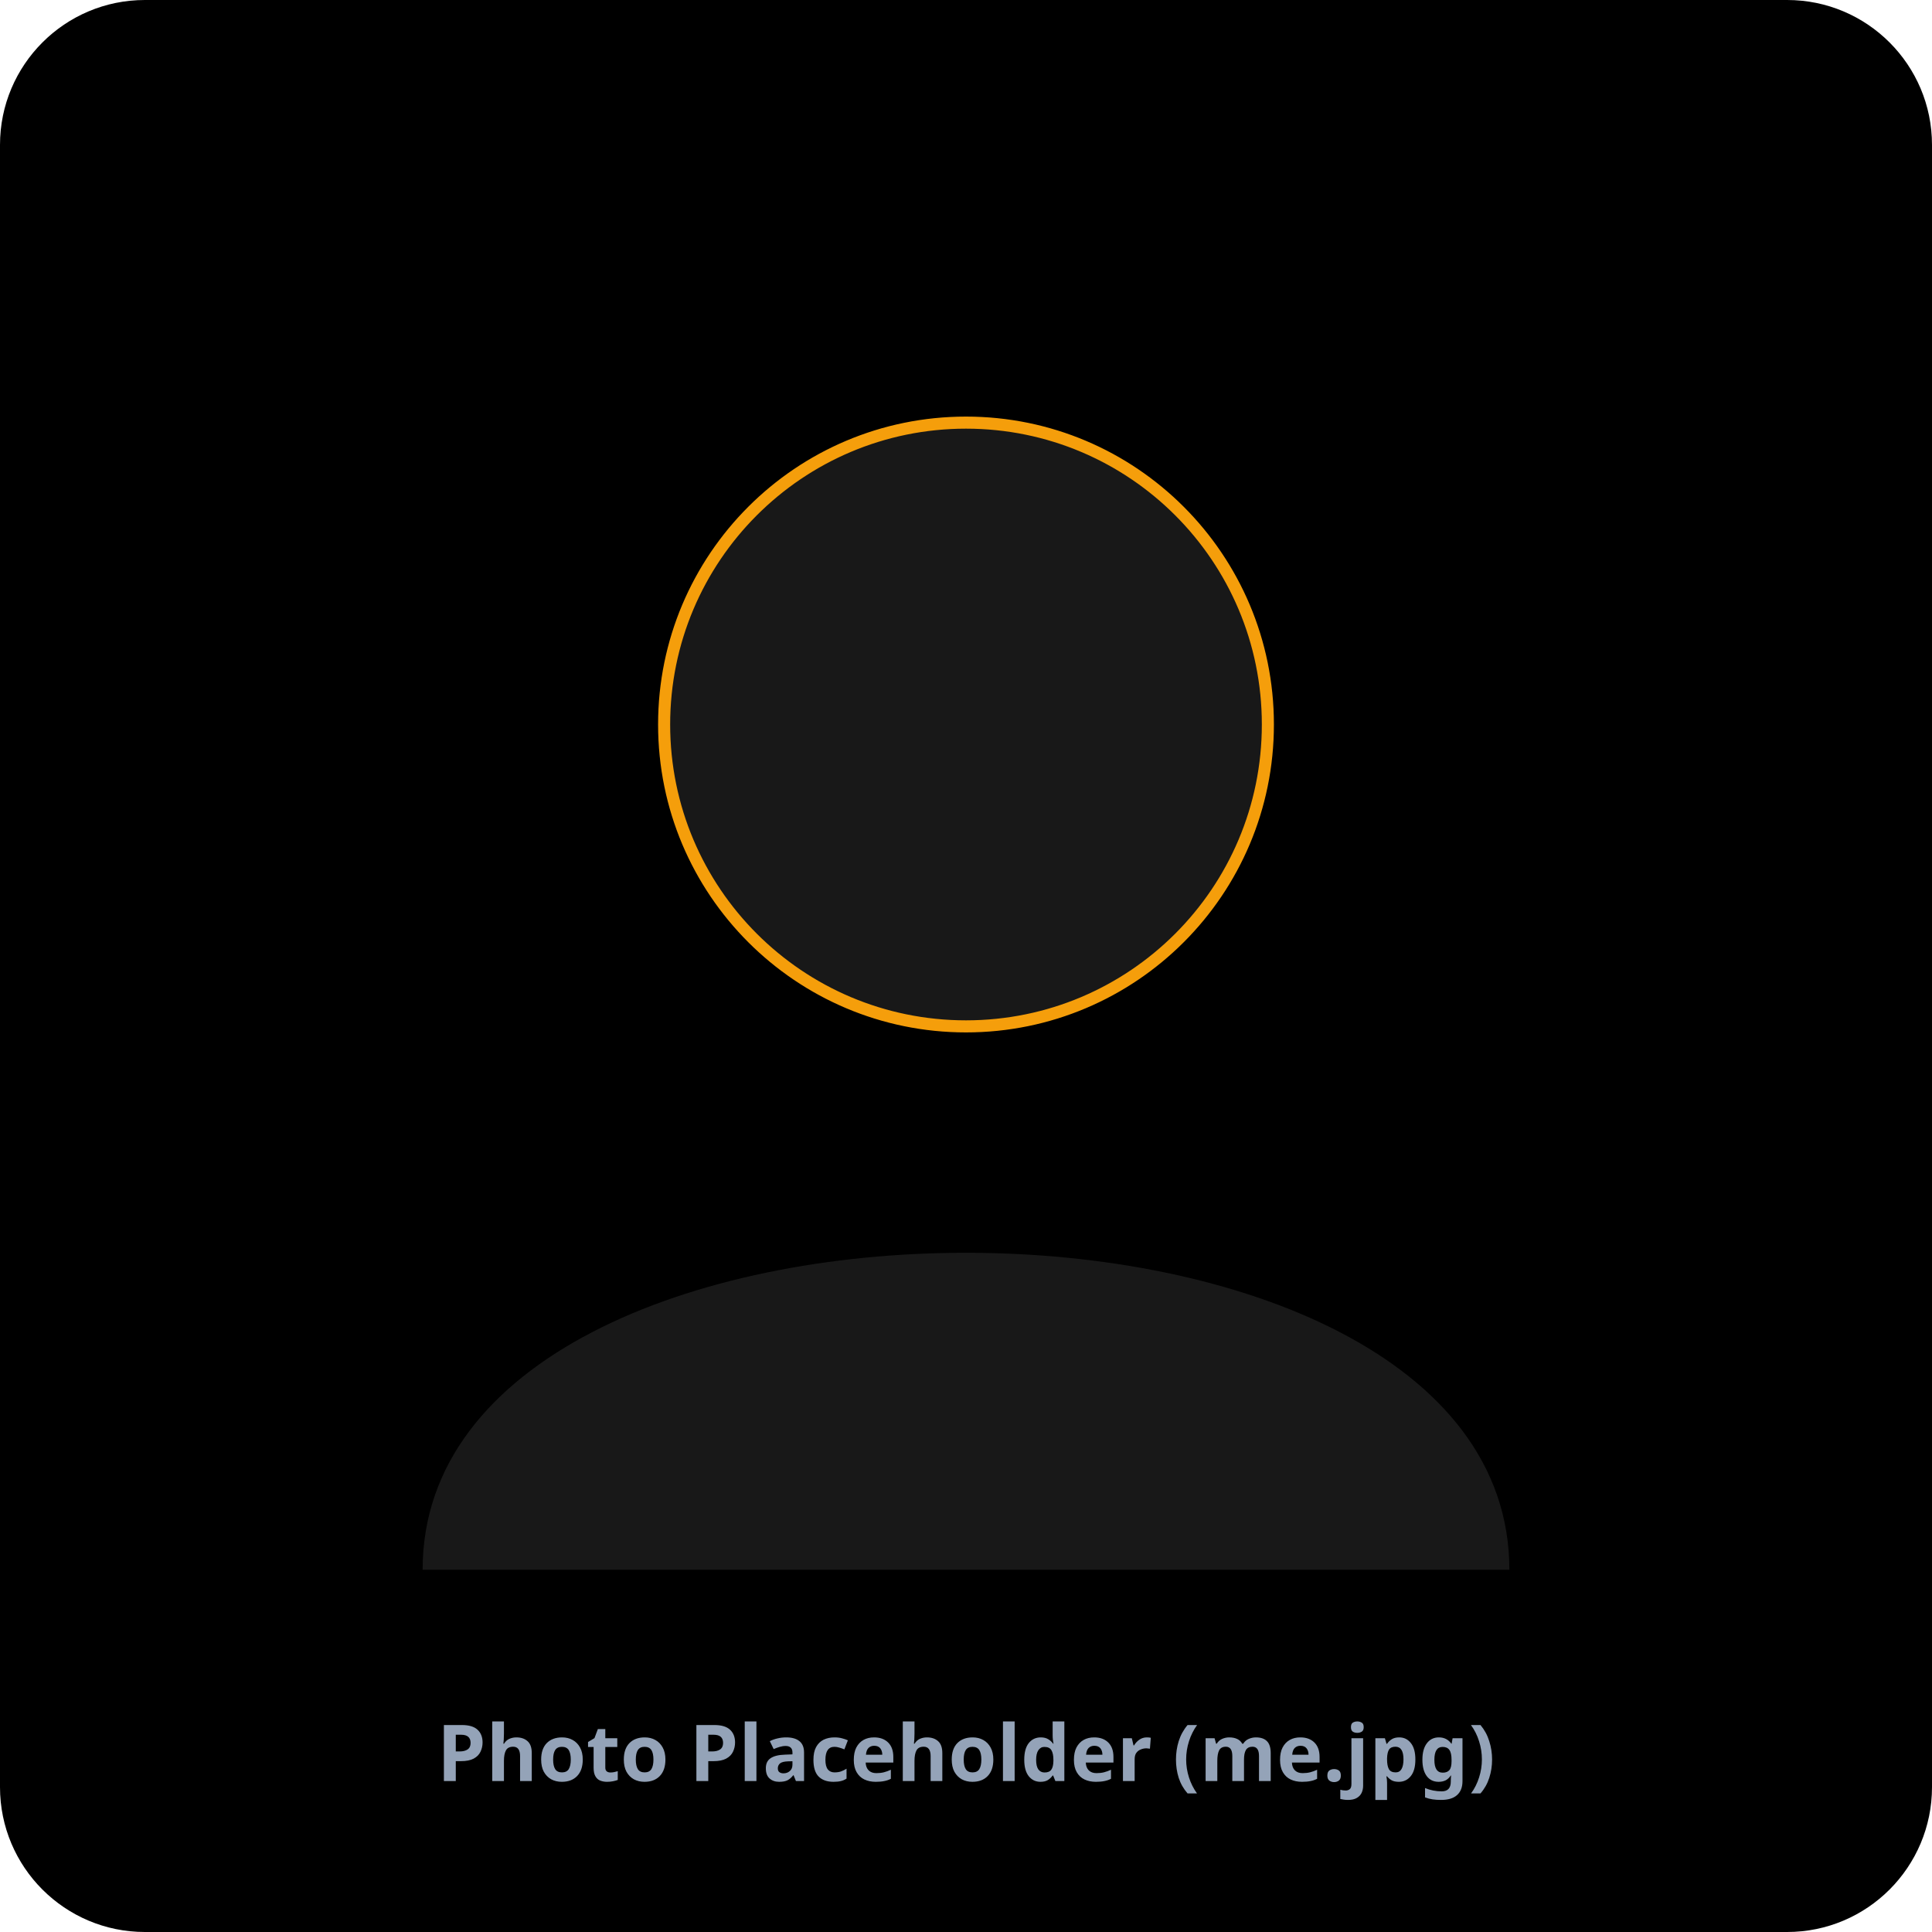
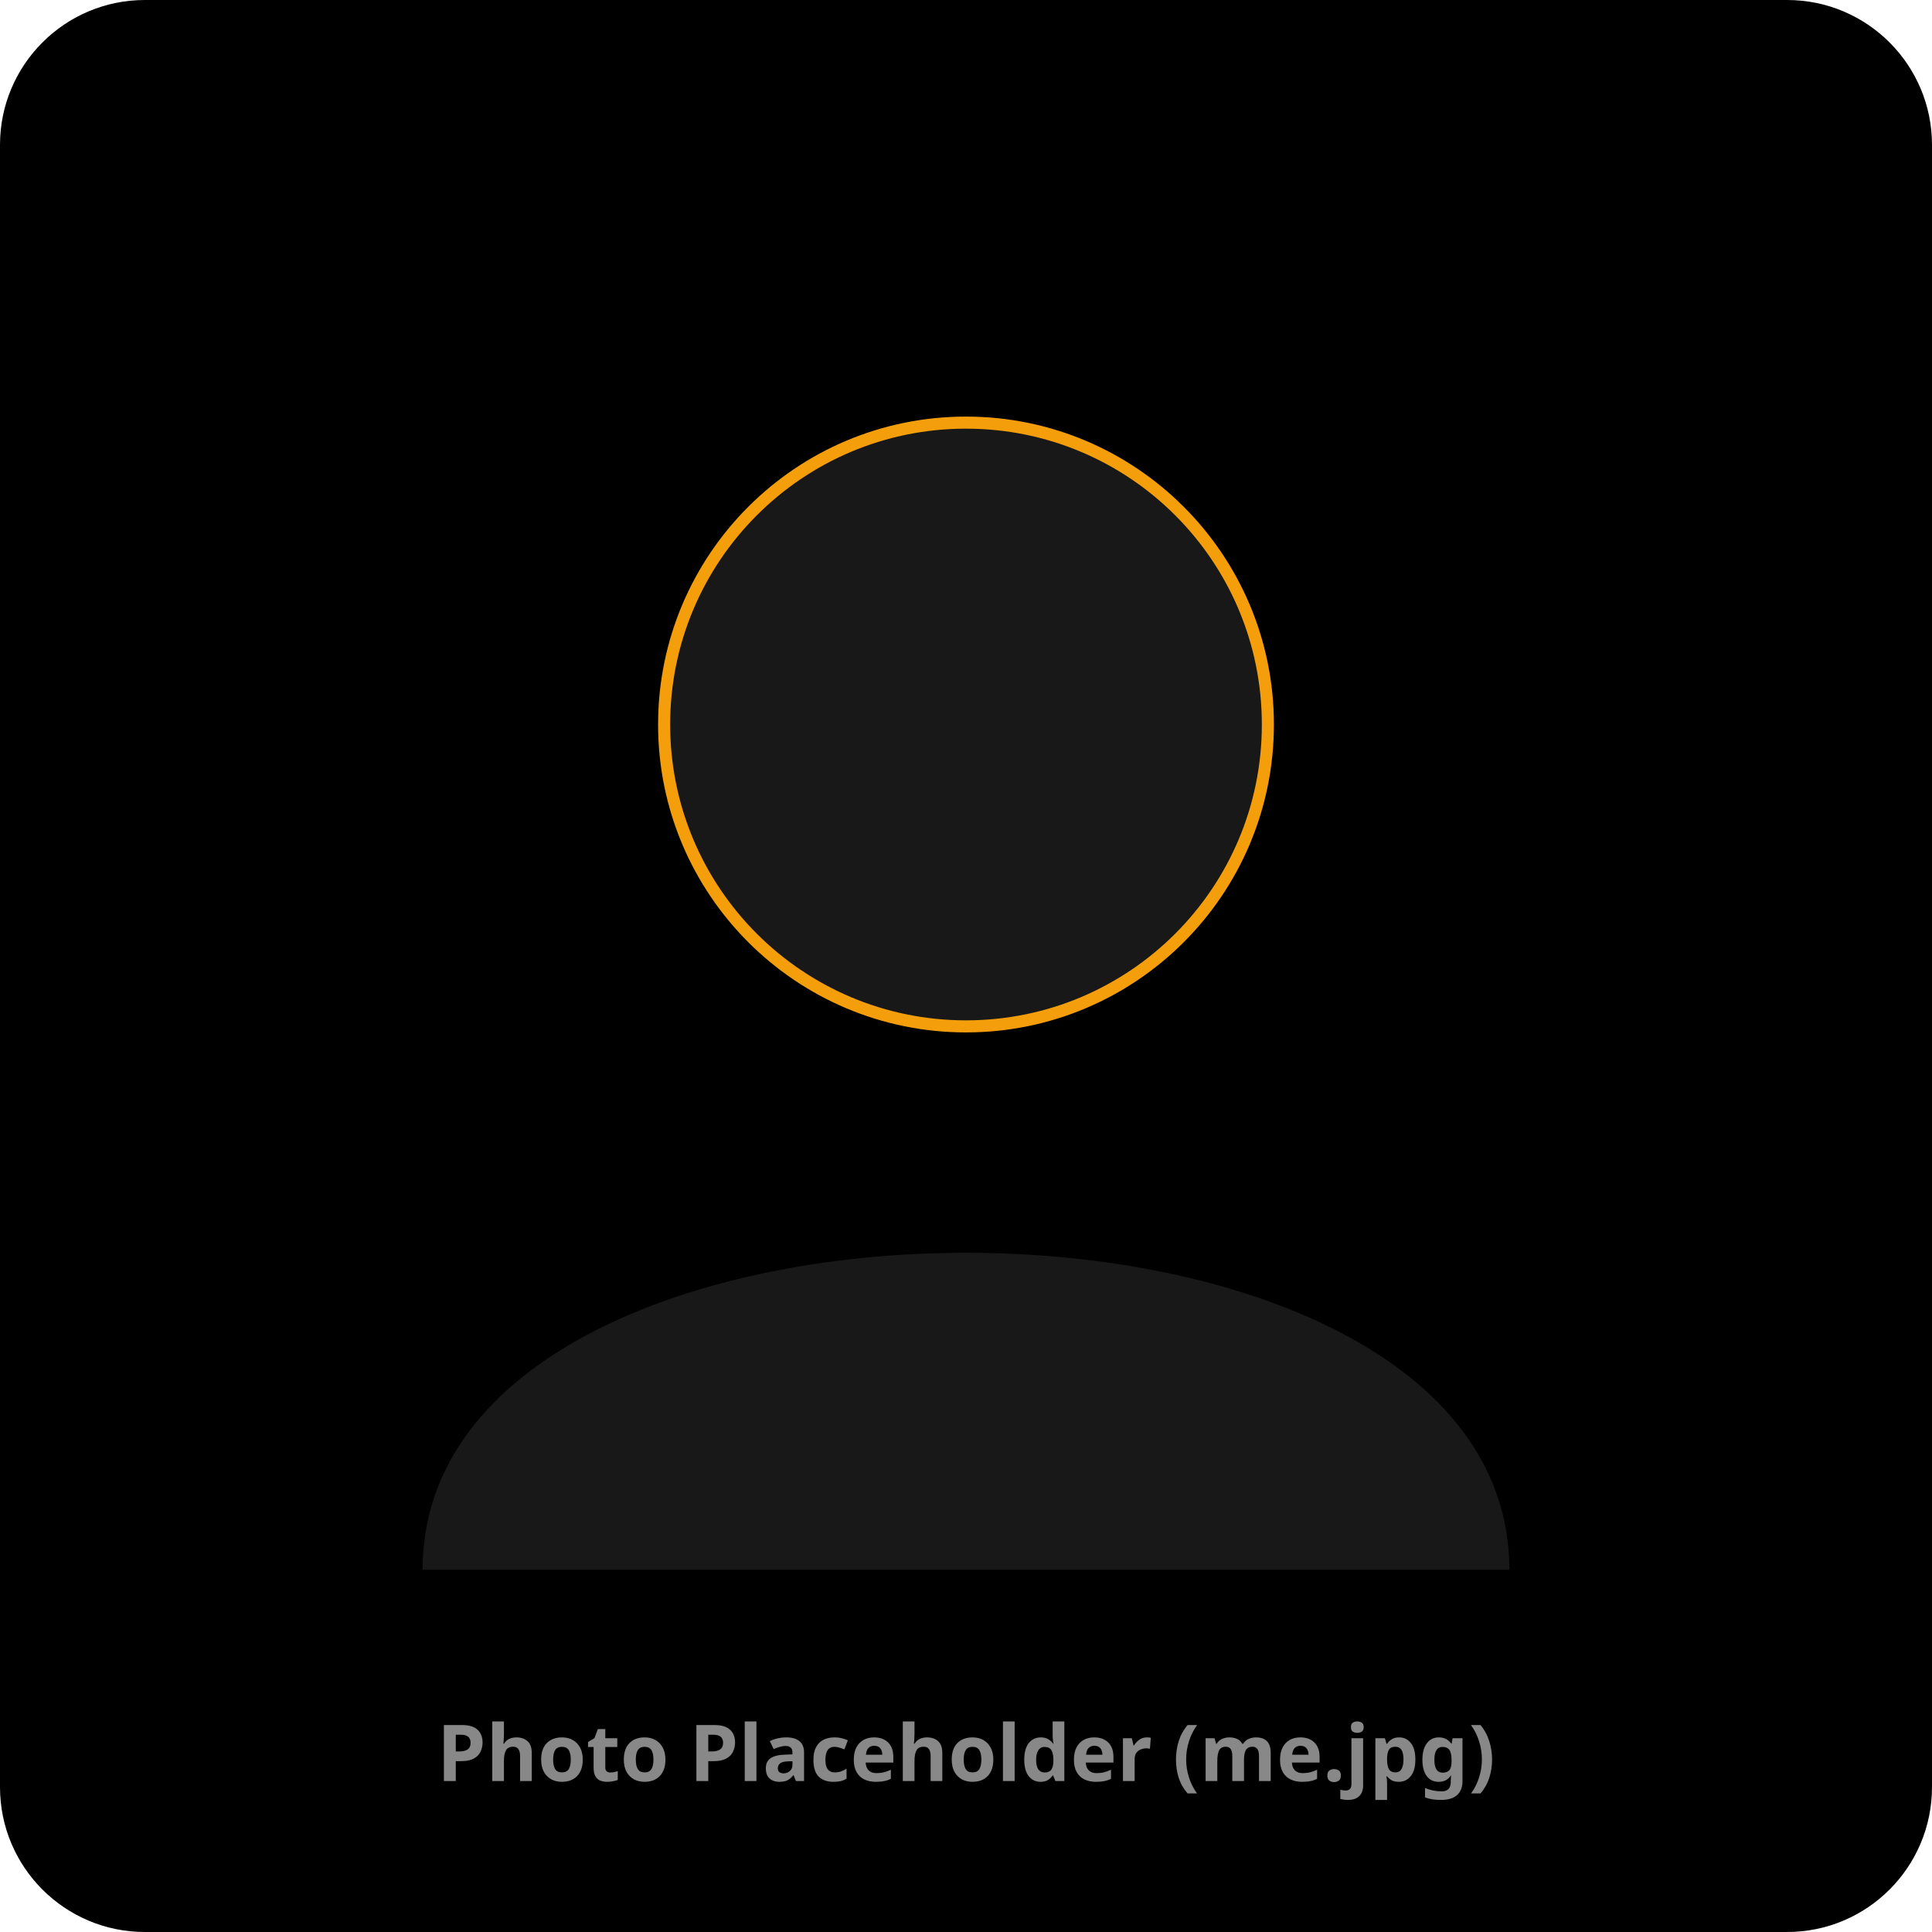
<svg xmlns="http://www.w3.org/2000/svg" viewBox="0 0 320 320" width="320" height="320">
  <rect width="320" height="320" rx="24" fill="#000000" />
  <circle cx="160" cy="120" r="50" fill="#181818" stroke="#F59E0B" stroke-width="2" />
  <path d="M70 260 C70 190, 250 190, 250 260 Z" fill="#181818" />
-   <text x="160" y="295" font-family="'Plus Jakarta Sans', system-ui, sans-serif" font-size="13" font-weight="700" fill="#94A3B8" text-anchor="middle">Photo Placeholder (me.jpg)</text>
+   <text x="160" y="295" font-family="'Plus Jakarta Sans', system-ui, sans-serif" font-size="13" font-weight="700" fill="#888888" text-anchor="middle">Photo Placeholder (me.jpg)</text>
</svg>
